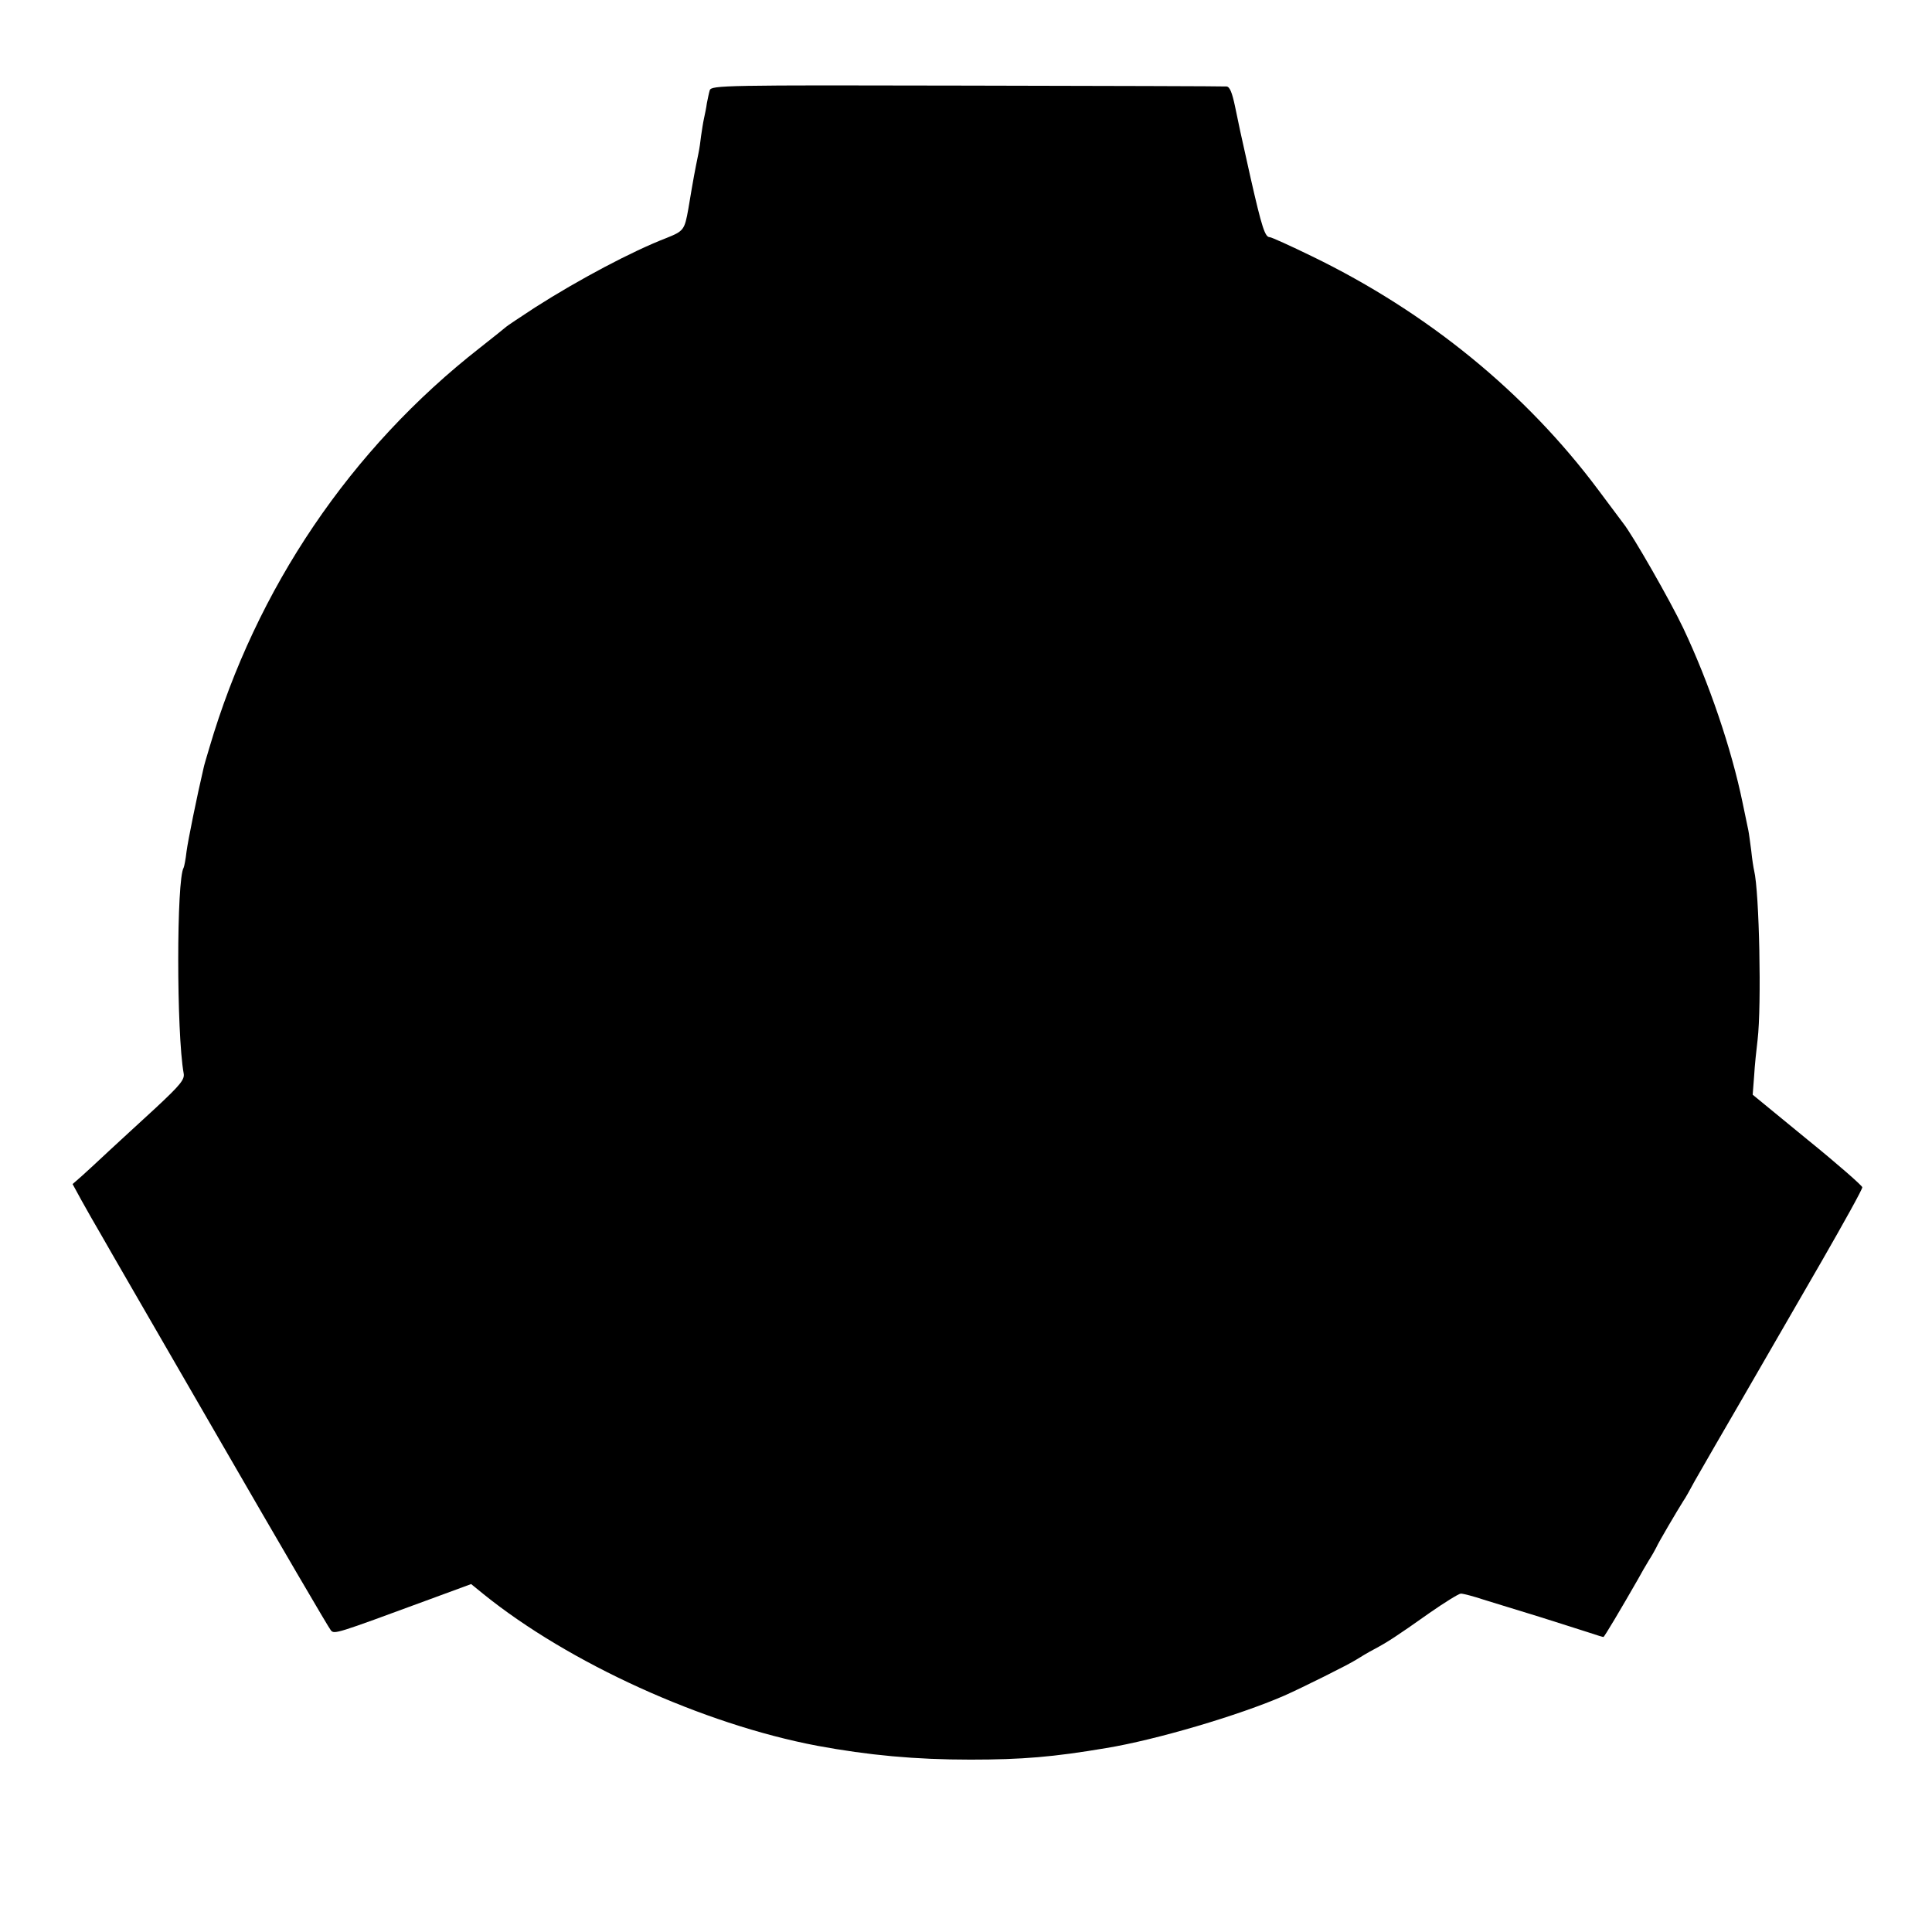
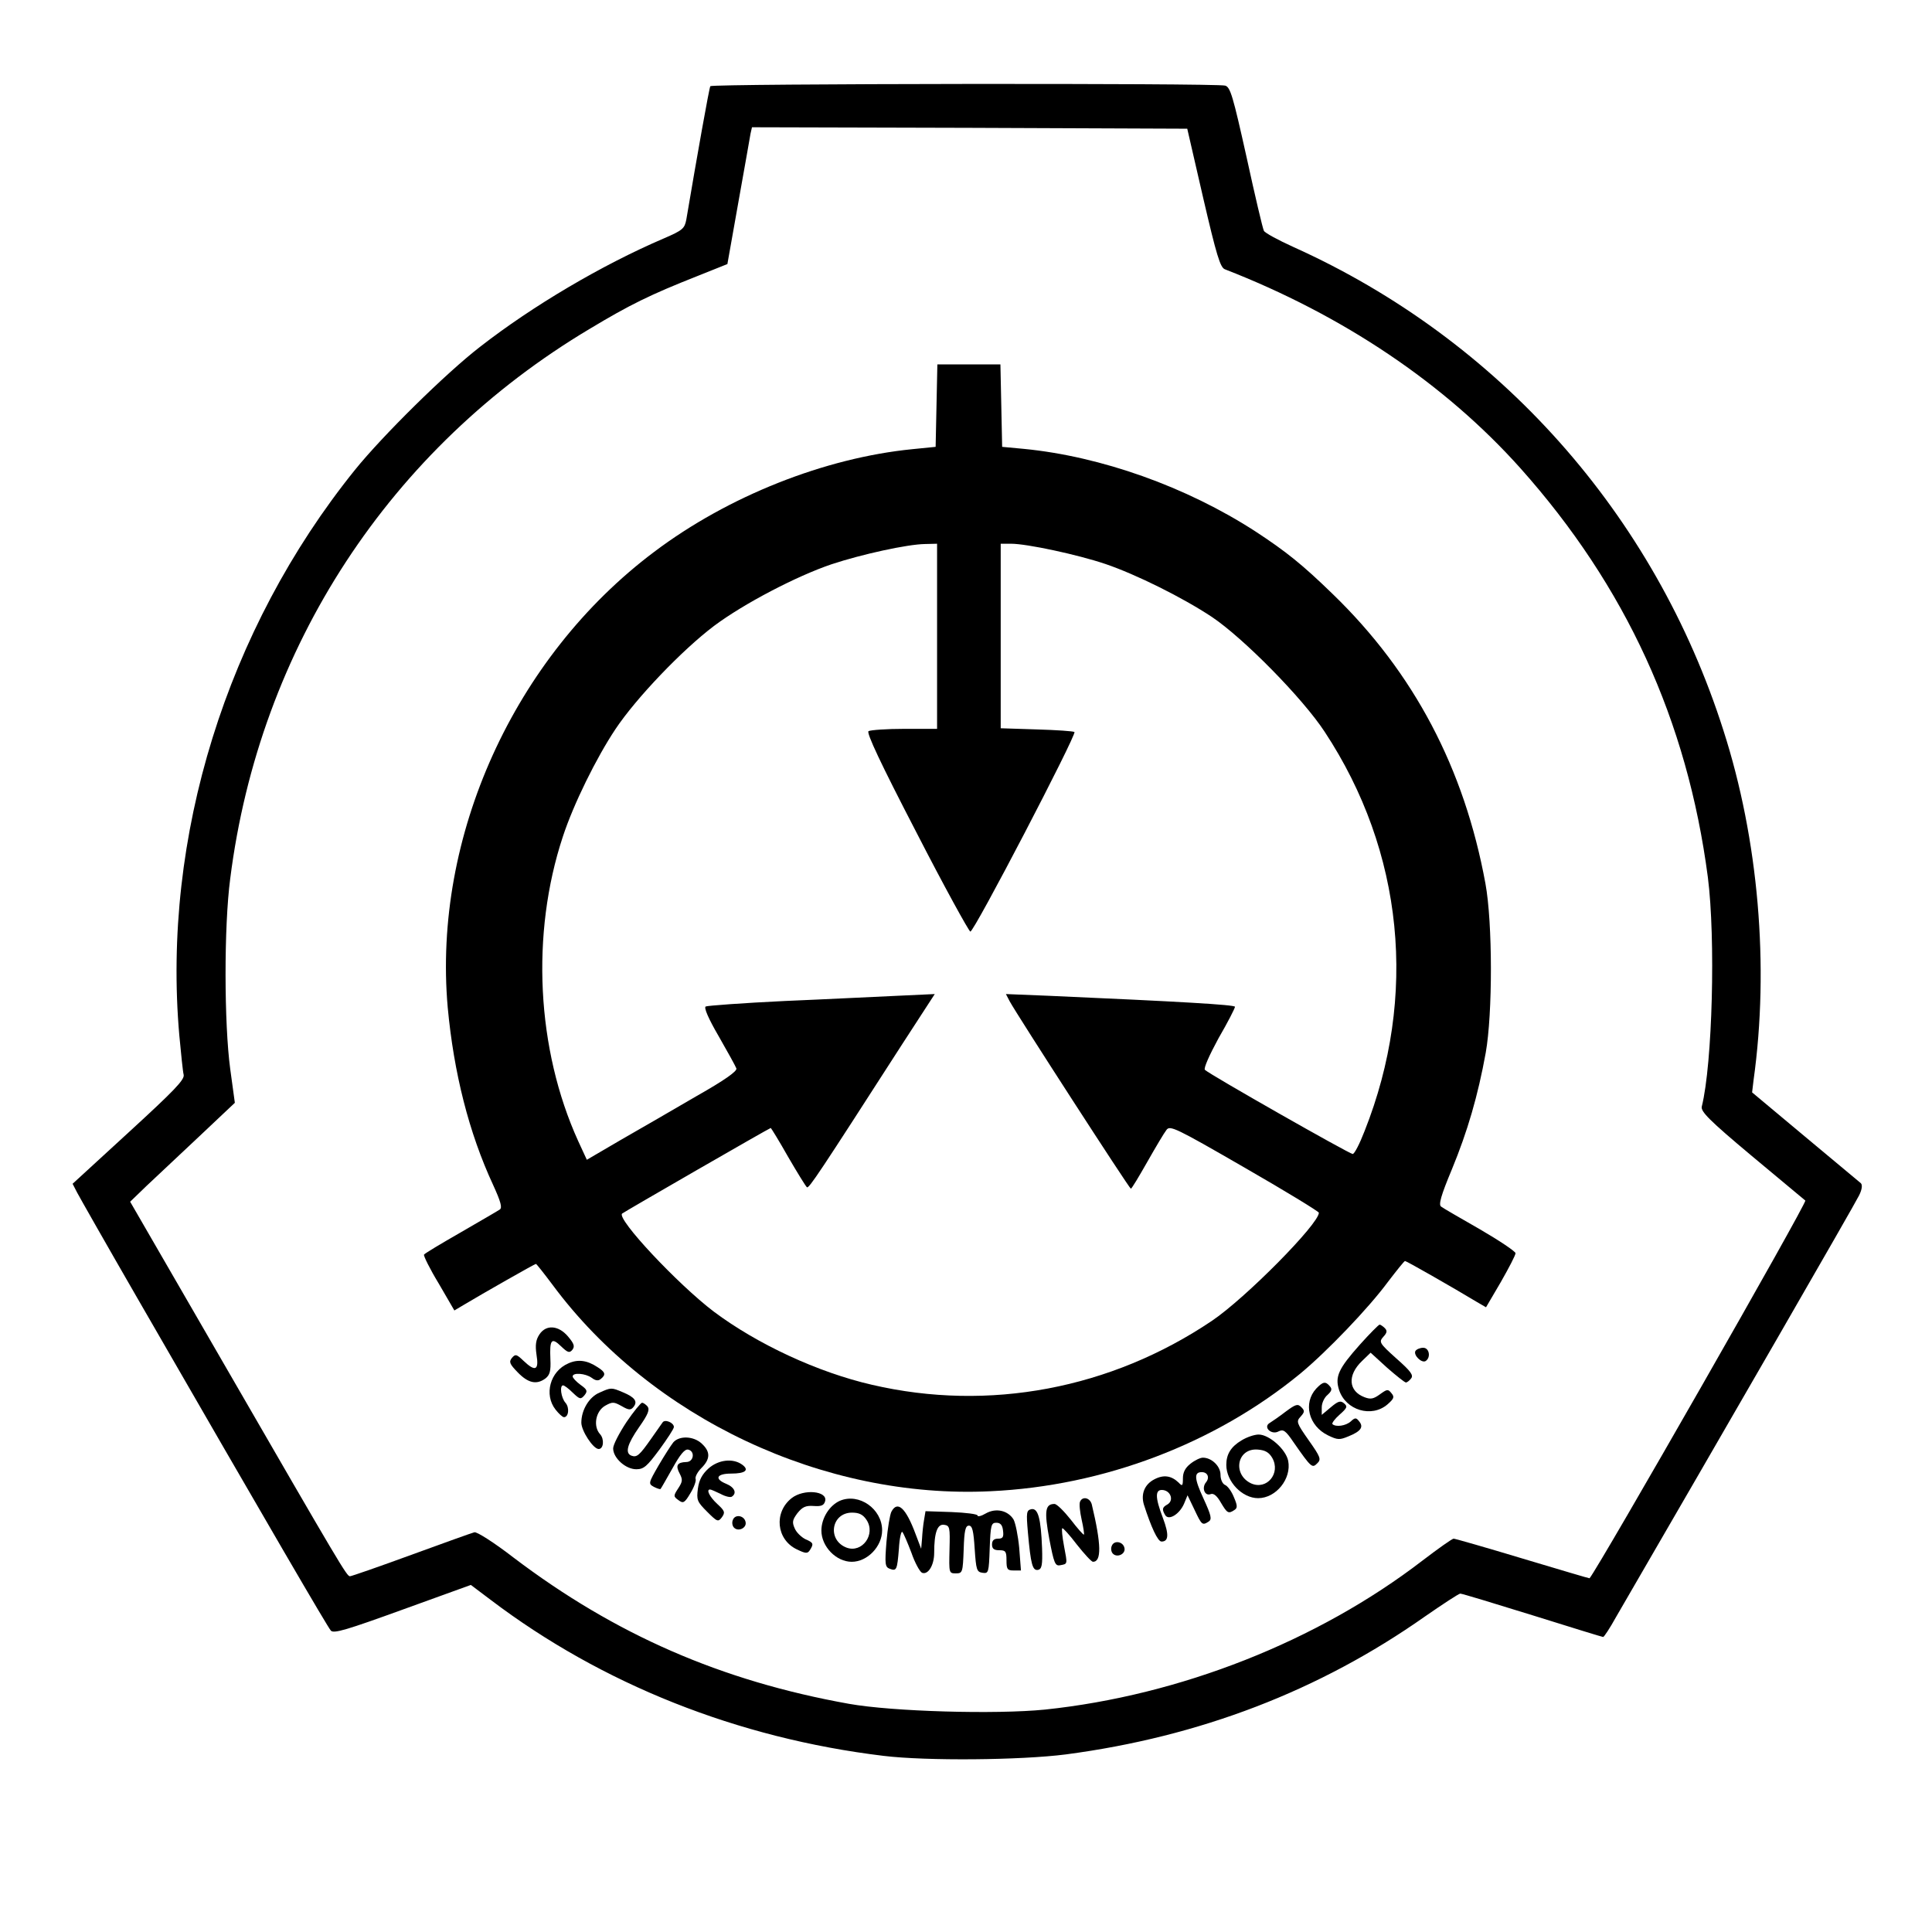
<svg xmlns="http://www.w3.org/2000/svg" version="1.0" width="668pt" height="668pt" viewBox="0 0 668 668" preserveAspectRatio="xMidYMid meet">
  <g transform="translate(0,668) scale(0.1,-0.1)" fill="#000000" stroke="none">
-     <path d="M2454 6368 c-3 -10 -7 -30 -10 -45 -2 -16 -7 -39 -10 -53 -3 -13 -7 -40 -10 -60 -2 -19 -6 -46 -9 -60 -13 -64 -16 -78 -35 -192 -13 -73 -16 -77 -76 -101 -119 -46 -302 -143 -454 -240 -52 -34 -97 -64 -100 -67 -3 -3 -43 -35 -90 -72 -448 -350 -774 -832 -936 -1383 -10 -33 -19 -64 -20 -70 -23 -98 -54 -251 -59 -289 -3 -27 -8 -52 -10 -56 -25 -40 -25 -572 0 -711 4 -21 -10 -39 -97 -120 -56 -51 -129 -119 -163 -150 -33 -31 -74 -69 -92 -85 l-32 -28 30 -55 c17 -31 48 -85 69 -121 20 -36 205 -355 410 -710 205 -355 378 -651 384 -657 12 -14 18 -12 330 103 l155 57 43 -35 c295 -238 758 -449 1153 -524 178 -33 340 -48 530 -48 179 0 287 9 470 40 171 28 459 113 615 181 61 27 224 108 250 125 14 9 41 25 60 35 47 25 78 45 191 125 53 37 103 68 110 68 8 0 43 -9 79 -21 36 -11 124 -38 195 -60 72 -23 149 -47 173 -55 23 -8 44 -14 46 -14 3 0 60 96 119 199 11 20 28 50 38 66 11 17 22 37 26 45 6 15 74 130 93 160 6 8 24 40 40 70 17 30 48 84 69 120 37 63 73 126 370 640 77 134 141 249 140 255 0 5 -85 80 -190 165 l-189 155 5 65 c2 36 8 92 12 125 14 117 6 511 -12 585 -2 8 -7 39 -10 69 -4 30 -8 61 -10 70 -2 9 -11 52 -20 96 -38 185 -116 415 -205 603 -45 95 -175 322 -207 362 -6 8 -45 60 -86 115 -252 338 -592 615 -989 808 -76 37 -142 67 -148 67 -16 0 -27 33 -66 205 -41 184 -36 161 -54 248 -10 47 -18 67 -29 68 -9 1 -413 2 -898 3 -841 2 -883 1 -889 -16z" />
+     <path d="M2456 6382 c-4 -6 -46 -242 -83 -461 -6 -31 -12 -37 -77 -65 -215 -92 -455 -234 -636 -375 -118 -91 -337 -307 -433 -426 -444 -551 -667 -1270 -607 -1955 6 -63 12 -124 15 -136 4 -17 -34 -56 -190 -199 l-194 -178 16 -31 c9 -17 101 -179 206 -361 467 -810 660 -1141 671 -1153 10 -11 56 3 249 73 l235 85 69 -52 c384 -291 853 -478 1358 -539 148 -18 474 -15 630 5 463 61 877 220 1242 477 62 43 117 79 122 79 6 0 118 -34 250 -75 131 -41 241 -75 244 -75 3 0 23 30 44 68 372 641 829 1433 841 1459 10 20 12 36 6 42 -5 4 -92 77 -193 161 l-183 153 5 42 c55 394 17 833 -104 1209 -238 748 -776 1352 -1487 1672 -53 24 -99 49 -102 56 -4 7 -31 122 -60 255 -47 211 -56 242 -74 247 -33 9 -1774 7 -1780 -2z m1704 -386 c46 -198 59 -241 75 -247 409 -159 761 -396 1022 -688 364 -408 577 -872 648 -1414 27 -211 16 -645 -21 -793 -4 -17 25 -47 172 -170 98 -82 182 -152 186 -155 8 -5 -711 -1263 -746 -1306 0 -1 -104 30 -231 68 -126 38 -234 69 -239 69 -5 0 -53 -34 -108 -76 -363 -279 -838 -466 -1305 -515 -170 -17 -527 -7 -678 20 -441 79 -808 239 -1160 506 -66 51 -127 90 -135 87 -8 -2 -106 -37 -218 -78 -112 -41 -207 -74 -212 -74 -11 0 -30 32 -442 745 l-318 550 57 55 c32 30 114 107 182 171 l123 116 -16 117 c-21 156 -22 491 0 658 101 799 552 1489 1243 1901 138 83 209 118 371 182 l105 42 38 214 c21 118 40 224 42 237 l5 22 752 -2 753 -3 55 -239z" />
+     <path d="M3238 5278 l-3 -143 -80 -8 c-303 -30 -637 -162 -893 -355 -485 -364 -766 -985 -714 -1575 21 -226 73 -433 157 -614 27 -59 32 -79 23 -85 -7 -5 -68 -40 -135 -79 -68 -39 -125 -73 -127 -77 -2 -4 20 -49 51 -100 l54 -93 32 19 c65 39 246 142 250 142 2 0 28 -33 58 -73 341 -460 937 -741 1514 -713 390 18 775 164 1070 406 92 76 237 227 304 318 30 39 56 72 59 72 5 0 161 -89 249 -142 l31 -18 51 87 c28 49 51 93 51 100 0 6 -55 43 -122 82 -68 39 -129 74 -135 79 -10 6 -1 38 37 129 54 131 90 254 117 403 24 135 24 449 -1 585 -73 398 -247 729 -528 1001 -105 102 -161 147 -268 217 -238 154 -533 259 -800 285 l-75 7 -3 143 -3 142 -109 0 -109 0 -3 -142z m2 -798 l0 -320 -112 0 c-62 0 -118 -4 -125 -8 -8 -5 41 -110 165 -349 97 -189 182 -343 187 -344 12 -3 368 681 360 690 -4 3 -62 7 -131 9 l-124 4 0 319 0 319 36 0 c54 0 228 -37 326 -70 106 -36 267 -116 368 -183 109 -73 314 -281 390 -397 273 -414 323 -915 138 -1381 -17 -44 -35 -79 -41 -79 -11 0 -495 275 -511 291 -5 5 15 50 47 109 32 55 57 104 57 109 0 7 -190 18 -644 38 l-148 6 13 -25 c26 -48 414 -648 419 -648 3 0 28 42 57 93 29 51 58 100 66 110 12 17 31 8 270 -130 141 -81 257 -152 257 -156 1 -38 -254 -296 -370 -374 -349 -235 -771 -315 -1175 -221 -187 43 -396 140 -547 253 -124 94 -337 321 -317 339 7 6 510 296 514 296 1 0 29 -45 60 -100 32 -55 61 -102 65 -105 7 -5 42 48 329 494 l113 174 -129 -6 c-70 -3 -246 -12 -390 -18 -145 -7 -267 -16 -273 -19 -7 -4 10 -43 45 -103 31 -54 58 -103 61 -111 4 -9 -39 -40 -138 -96 -79 -46 -196 -114 -261 -151 l-118 -69 -30 65 c-144 317 -164 716 -53 1052 37 113 116 273 182 372 72 108 231 274 341 357 103 77 285 172 406 213 106 35 262 69 323 70 l42 1 0 -320z" />
+     <path d="M4702 2031 c-74 -83 -87 -111 -72 -157 23 -70 112 -97 167 -50 23 20 25 26 14 39 -12 15 -15 14 -40 -4 -22 -16 -32 -18 -53 -10 -56 21 -60 76 -9 125 l30 29 57 -52 c32 -28 61 -51 65 -51 4 0 12 6 18 14 9 11 -1 25 -51 69 -59 53 -61 57 -45 75 13 14 14 21 5 30 -7 7 -15 12 -18 12 -3 0 -34 -31 -68 -69z" />
+     <path d="M1865 2066 c-12 -18 -15 -36 -10 -70 9 -54 -4 -60 -45 -21 -24 23 -28 24 -40 10 -11 -14 -8 -21 20 -50 36 -37 65 -44 96 -21 15 12 19 25 17 67 -3 68 4 76 37 44 23 -22 29 -24 39 -12 9 12 6 21 -15 46 -33 39 -76 42 -99 7z" />
+     <path d="M4894 2009 c-8 -14 21 -43 35 -35 19 12 13 46 -8 46 -11 0 -23 -5 -27 -11z" />
+     <path d="M1965 1966 c-63 -27 -85 -108 -44 -160 11 -14 24 -26 29 -26 16 0 20 33 5 50 -15 17 -21 60 -8 60 4 0 19 -11 33 -25 25 -24 28 -24 41 -9 11 14 10 19 -14 36 -15 11 -27 24 -27 29 0 14 44 11 66 -5 13 -10 23 -11 31 -4 19 15 16 24 -11 41 -36 24 -68 28 -101 13z" />
+     <path d="M4551 1879 c-46 -50 -27 -129 41 -162 33 -16 40 -16 71 -3 42 17 53 32 36 52 -10 13 -14 13 -29 -1 -17 -15 -51 -20 -63 -9 -3 3 8 18 25 33 26 23 28 28 15 39 -12 10 -20 8 -46 -14 l-31 -26 0 26 c0 15 9 34 20 43 14 13 17 20 8 30 -15 18 -24 16 -47 -8z" />
+     <path d="M2073 1865 c-36 -15 -63 -60 -63 -104 0 -28 41 -91 60 -91 17 0 20 34 5 51 -25 27 -16 80 18 99 25 14 30 13 57 -2 24 -14 31 -14 40 -3 16 19 5 34 -36 51 -40 17 -41 17 -81 -1z" />
+     <path d="M2166 1763 c-25 -38 -46 -78 -46 -91 0 -33 43 -72 80 -72 26 0 37 10 80 68 27 37 50 72 50 78 0 15 -31 28 -39 16 -3 -4 -21 -30 -40 -57 -40 -57 -49 -65 -68 -58 -23 9 -14 40 27 99 31 44 37 60 29 71 -6 7 -15 13 -19 13 -4 0 -29 -30 -54 -67z" />
+     <path d="M4445 1799 c-22 -17 -47 -34 -55 -39 -24 -14 6 -43 31 -29 16 8 24 3 51 -37 62 -89 65 -91 82 -74 15 14 12 22 -29 80 -42 60 -44 65 -28 82 14 16 15 20 2 33 -12 12 -19 10 -54 -16z" />
+     <path d="M4293 1700 c-37 -22 -53 -48 -53 -85 0 -58 55 -115 110 -115 62 0 116 67 104 129 -8 40 -66 91 -102 91 -15 0 -41 -9 -59 -20z m106 -61 c30 -53 -19 -112 -73 -88 -66 31 -49 123 23 117 26 -2 39 -10 50 -29z" />
+     <path d="M2328 1693 c-8 -10 -31 -46 -51 -80 -35 -61 -36 -63 -16 -74 12 -6 22 -9 23 -7 2 2 20 34 41 71 26 47 42 67 54 65 25 -5 20 -43 -6 -43 -32 -1 -38 -12 -23 -40 11 -21 10 -28 -5 -51 -17 -26 -17 -28 1 -41 16 -12 21 -10 41 24 13 21 21 44 18 50 -2 7 7 24 20 37 31 31 32 56 2 84 -28 27 -78 29 -99 5z" />
+     <path d="M4116 1619 c-18 -14 -26 -30 -26 -50 0 -27 -2 -29 -15 -15 -25 24 -52 28 -84 11 -33 -17 -47 -50 -36 -87 25 -78 48 -128 61 -128 25 0 26 25 5 81 -28 73 -28 101 1 97 27 -4 37 -37 14 -50 -18 -10 -19 -17 -7 -37 12 -19 49 3 65 40 l12 29 24 -50 c25 -53 27 -55 49 -41 12 8 9 21 -18 80 -32 69 -33 91 -6 91 21 0 28 -19 15 -35 -16 -19 -5 -49 16 -41 10 4 22 -6 35 -29 22 -37 26 -40 47 -26 11 7 11 15 -2 45 -8 20 -22 39 -31 42 -8 4 -15 18 -15 35 0 29 -30 59 -61 59 -9 0 -28 -9 -43 -21z" />
+     <path d="M2450 1603 c-22 -20 -33 -40 -37 -70 -5 -39 -3 -45 32 -80 35 -35 38 -36 51 -19 12 17 10 22 -16 46 -27 25 -39 50 -25 50 4 0 19 -7 36 -15 16 -9 34 -13 39 -10 19 12 10 33 -20 45 -41 17 -32 35 18 35 49 0 64 12 38 31 -32 23 -82 17 -116 -13z" />
+     <path d="M2737 1500 c-62 -49 -53 -143 18 -177 31 -15 37 -15 45 -3 14 22 13 26 -15 38 -14 7 -31 23 -37 37 -10 22 -8 30 9 53 17 21 28 27 56 25 27 -2 36 2 40 17 9 35 -74 43 -116 10z" />
+     <path d="M2904 1491 c-36 -16 -64 -60 -64 -103 0 -55 51 -108 105 -108 54 0 105 53 105 109 0 74 -80 130 -146 102z m92 -66 c33 -50 -15 -116 -69 -96 -68 26 -53 121 19 121 25 0 38 -7 50 -25z" />
+     <path d="M3734 1487 c-3 -8 0 -35 6 -62 6 -26 9 -49 8 -51 -2 -2 -23 22 -46 52 -23 29 -48 54 -56 54 -32 0 -36 -24 -18 -121 16 -83 20 -94 37 -91 27 5 26 2 14 66 -6 32 -9 60 -6 62 2 2 25 -23 50 -56 26 -33 51 -60 56 -60 30 0 29 60 -4 198 -6 24 -33 30 -41 9z" />
+     <path d="M3082 1453 c-5 -10 -13 -57 -17 -104 -6 -76 -5 -87 11 -93 24 -9 26 -5 32 69 2 36 8 63 12 58 4 -4 18 -37 31 -71 12 -35 29 -66 37 -70 21 -8 42 26 42 69 0 70 11 100 34 97 20 -3 21 -8 19 -85 -2 -82 -2 -83 22 -83 23 0 24 3 27 83 2 65 6 82 18 82 12 0 16 -18 20 -80 5 -73 7 -80 27 -83 21 -3 22 0 25 85 3 80 5 88 23 88 14 0 21 -8 23 -27 3 -23 -1 -28 -17 -28 -14 0 -21 -6 -21 -20 0 -15 7 -20 25 -20 22 0 25 -4 25 -35 0 -31 3 -35 25 -35 l25 0 -6 78 c-4 42 -13 87 -20 99 -20 31 -61 40 -96 20 -15 -9 -28 -12 -28 -7 0 5 -41 10 -90 12 l-90 3 -5 -30 c-3 -16 -6 -46 -7 -65 l-3 -35 -19 50 c-34 92 -63 118 -84 78z" />
+     <path d="M3566 1462 c-17 -4 -18 -11 -12 -80 10 -112 16 -133 35 -130 13 3 16 16 14 75 -4 104 -14 139 -37 135z" />
+     <path d="M2534 1425 c-4 -9 -2 -21 4 -27 15 -15 44 -1 40 19 -4 23 -36 29 -44 8z" />
+     <path d="M3844 1335 c-4 -9 -2 -21 4 -27 15 -15 44 -1 40 19 -4 23 -36 29 -44 8z" />
  </g>
</svg>
